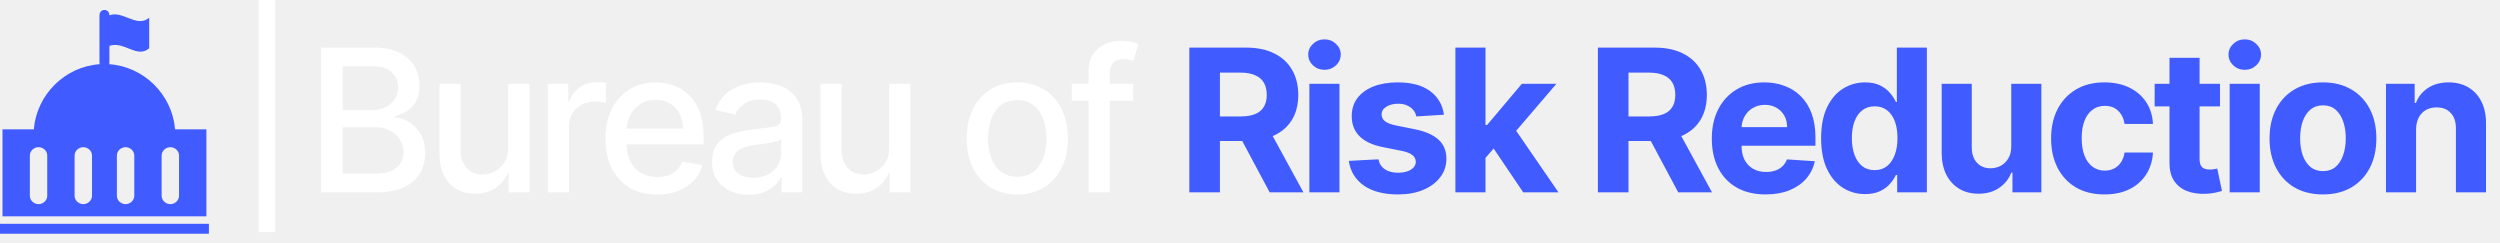
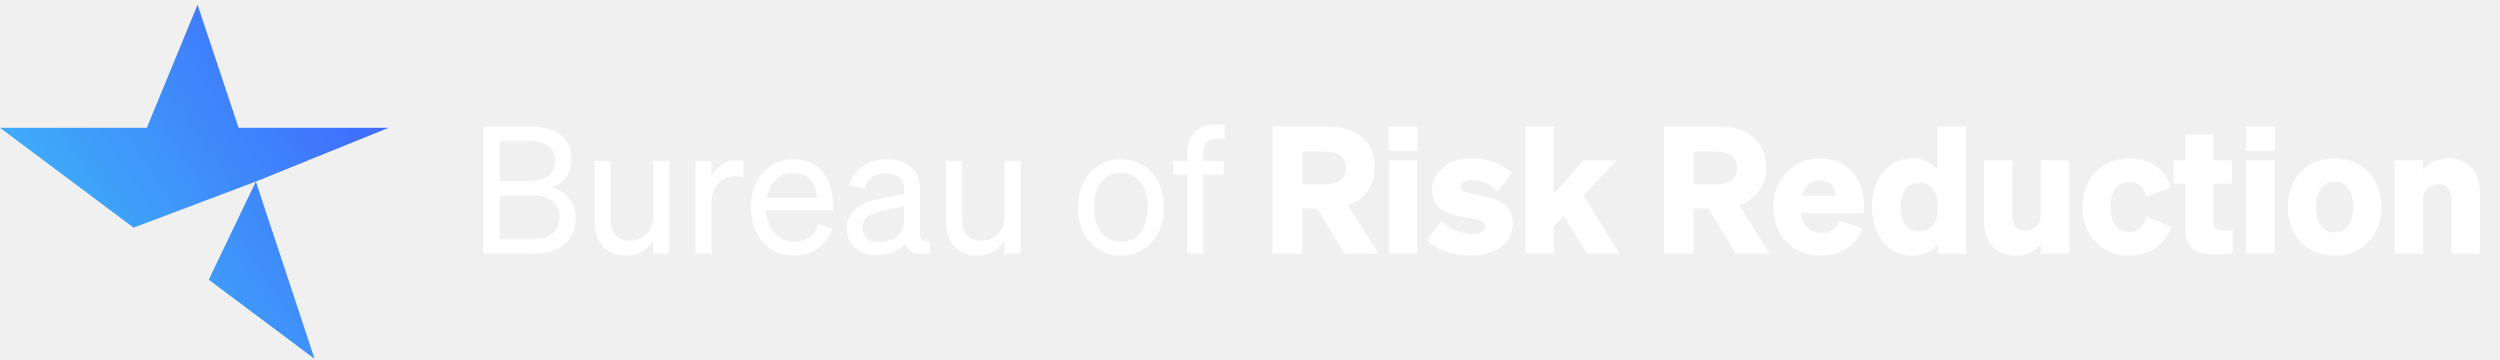
- <svg xmlns="http://www.w3.org/2000/svg" width="754" height="73" viewBox="0 0 754 73" fill="none">
-   <path d="M82.997 0H78.003C78.001 0 78 0.001 78 0.003V69.997C78 69.999 78.001 70 78.003 70H82.997C82.999 70 83 69.999 83 69.997V0.003C83 0.001 82.999 0 82.997 0Z" fill="white" />
-   <g clip-path="url(#clip0_1611_352)">
-     <path d="M63 67.5H0V70.5H63V67.5Z" fill="#405BFF" />
-     <path d="M62.25 39H52.806C51.907 28.5 43.429 20.093 32.935 19.36C33.024 19.159 33 18.774 33 18.541V13.833C37.5 12.3 41.25 17.736 45 14.565C45 11.491 45 8.417 45 5.343C41.25 8.515 37.05 3.076 33.004 4.612C32.991 3.72 32.398 3 31.503 3C30.601 3 30 3.732 30 4.634V18.541C30 18.773 29.99 19.157 30.078 19.358C19.571 20.077 11.093 28.5 10.194 39H0.75V65.25H62.25V39ZM14.25 59.063C14.25 60.448 13.009 61.57 11.625 61.57C10.241 61.57 9 60.447 9 59.063V46.895C9 45.51 10.241 44.388 11.625 44.388C13.009 44.388 14.25 45.511 14.25 46.895V59.063ZM27.75 59.063C27.75 60.448 26.509 61.57 25.125 61.57C23.741 61.57 22.5 60.447 22.5 59.063V46.895C22.5 45.51 23.741 44.388 25.125 44.388C26.509 44.388 27.75 45.511 27.75 46.895V59.063ZM40.5 59.063C40.5 60.448 39.259 61.57 37.875 61.57C36.491 61.57 35.25 60.447 35.25 59.063V46.895C35.25 45.51 36.491 44.388 37.875 44.388C39.26 44.388 40.5 45.511 40.5 46.895V59.063ZM54 59.063C54 60.448 52.759 61.57 51.375 61.57C49.991 61.57 48.75 60.447 48.75 59.063V46.895C48.75 45.51 49.991 44.388 51.375 44.388C52.76 44.388 54 45.511 54 46.895V59.063Z" fill="#405BFF" />
-   </g>
-   <path d="M96.794 58V14.364H112.774C115.871 14.364 118.435 14.875 120.466 15.898C122.497 16.906 124.017 18.277 125.026 20.01C126.034 21.729 126.538 23.668 126.538 25.827C126.538 27.645 126.205 29.179 125.537 30.429C124.869 31.665 123.974 32.659 122.852 33.412C121.744 34.151 120.523 34.69 119.188 35.031V35.457C120.636 35.528 122.05 35.997 123.428 36.864C124.82 37.716 125.97 38.93 126.879 40.507C127.788 42.084 128.243 44.001 128.243 46.26C128.243 48.49 127.717 50.493 126.666 52.269C125.629 54.03 124.024 55.429 121.851 56.466C119.678 57.489 116.901 58 113.52 58H96.794ZM103.378 52.354H112.881C116.034 52.354 118.293 51.743 119.656 50.521C121.02 49.3 121.702 47.773 121.702 45.94C121.702 44.562 121.354 43.298 120.658 42.148C119.962 40.997 118.967 40.081 117.675 39.399C116.396 38.717 114.876 38.376 113.115 38.376H103.378V52.354ZM103.378 33.242H112.199C113.676 33.242 115.004 32.957 116.183 32.389C117.376 31.821 118.321 31.026 119.017 30.003C119.727 28.966 120.082 27.744 120.082 26.338C120.082 24.534 119.45 23.021 118.186 21.8C116.922 20.578 114.983 19.967 112.369 19.967H103.378V33.242ZM153.272 44.428V25.273H159.664V58H153.4V52.332H153.059C152.306 54.08 151.099 55.535 149.437 56.7C147.789 57.851 145.737 58.426 143.279 58.426C141.177 58.426 139.316 57.965 137.697 57.041C136.092 56.104 134.827 54.719 133.904 52.886C132.995 51.054 132.54 48.788 132.54 46.09V25.273H138.911V45.322C138.911 47.553 139.529 49.328 140.765 50.649C142.001 51.97 143.606 52.631 145.58 52.631C146.773 52.631 147.96 52.332 149.138 51.736C150.332 51.139 151.319 50.237 152.1 49.03C152.896 47.822 153.286 46.288 153.272 44.428ZM165.224 58V25.273H171.382V30.472H171.723C172.319 28.71 173.37 27.325 174.876 26.317C176.396 25.294 178.115 24.783 180.032 24.783C180.43 24.783 180.899 24.797 181.439 24.825C181.993 24.854 182.426 24.889 182.738 24.932V31.026C182.483 30.954 182.028 30.876 181.375 30.791C180.721 30.692 180.068 30.642 179.414 30.642C177.909 30.642 176.566 30.962 175.387 31.601C174.223 32.226 173.299 33.099 172.618 34.222C171.936 35.33 171.595 36.594 171.595 38.014V58H165.224ZM198.185 58.66C194.96 58.66 192.183 57.972 189.854 56.594C187.538 55.202 185.749 53.249 184.484 50.734C183.234 48.206 182.609 45.244 182.609 41.849C182.609 38.497 183.234 35.543 184.484 32.986C185.749 30.429 187.51 28.433 189.768 26.999C192.041 25.564 194.697 24.847 197.737 24.847C199.584 24.847 201.374 25.152 203.107 25.763C204.839 26.374 206.395 27.332 207.773 28.639C209.151 29.946 210.237 31.643 211.033 33.731C211.828 35.805 212.226 38.327 212.226 41.295V43.554H186.21V38.781H205.983C205.983 37.105 205.642 35.621 204.96 34.328C204.278 33.021 203.32 31.991 202.084 31.239C200.862 30.486 199.428 30.109 197.78 30.109C195.99 30.109 194.428 30.55 193.092 31.43C191.771 32.297 190.749 33.433 190.024 34.84C189.314 36.231 188.959 37.744 188.959 39.378V43.106C188.959 45.294 189.342 47.155 190.109 48.689C190.891 50.223 191.977 51.395 193.369 52.205C194.761 53 196.388 53.398 198.249 53.398C199.456 53.398 200.557 53.227 201.551 52.886C202.545 52.531 203.405 52.006 204.129 51.31C204.854 50.614 205.408 49.754 205.791 48.731L211.821 49.818C211.338 51.594 210.472 53.149 209.222 54.484C207.986 55.805 206.43 56.835 204.555 57.574C202.695 58.298 200.571 58.66 198.185 58.66ZM225.819 58.724C223.745 58.724 221.87 58.341 220.194 57.574C218.517 56.793 217.189 55.663 216.209 54.186C215.243 52.709 214.76 50.898 214.76 48.753C214.76 46.906 215.115 45.386 215.826 44.193C216.536 43 217.495 42.055 218.702 41.359C219.909 40.663 221.259 40.138 222.75 39.783C224.242 39.428 225.762 39.158 227.31 38.973C229.27 38.746 230.861 38.561 232.083 38.419C233.304 38.263 234.192 38.014 234.746 37.673C235.3 37.332 235.577 36.778 235.577 36.011V35.862C235.577 34.001 235.051 32.56 234 31.537C232.963 30.514 231.415 30.003 229.355 30.003C227.211 30.003 225.52 30.479 224.284 31.43C223.063 32.368 222.218 33.412 221.749 34.562L215.762 33.199C216.472 31.21 217.509 29.605 218.873 28.384C220.25 27.148 221.834 26.253 223.624 25.699C225.414 25.131 227.296 24.847 229.27 24.847C230.577 24.847 231.962 25.003 233.425 25.315C234.902 25.614 236.28 26.168 237.559 26.977C238.851 27.787 239.909 28.945 240.733 30.45C241.557 31.942 241.969 33.881 241.969 36.267V58H235.748V53.526H235.492C235.08 54.349 234.462 55.159 233.638 55.955C232.814 56.75 231.756 57.41 230.463 57.936C229.171 58.462 227.623 58.724 225.819 58.724ZM227.203 53.611C228.965 53.611 230.471 53.263 231.721 52.567C232.985 51.871 233.944 50.962 234.597 49.84C235.265 48.703 235.598 47.489 235.598 46.196V41.977C235.371 42.205 234.931 42.418 234.277 42.617C233.638 42.801 232.907 42.965 232.083 43.106C231.259 43.234 230.456 43.355 229.675 43.469C228.894 43.568 228.24 43.653 227.715 43.724C226.479 43.881 225.35 44.144 224.327 44.513C223.319 44.882 222.509 45.415 221.898 46.111C221.301 46.793 221.003 47.702 221.003 48.838C221.003 50.415 221.586 51.608 222.75 52.418C223.915 53.213 225.4 53.611 227.203 53.611ZM268.186 44.428V25.273H274.578V58H268.314V52.332H267.973C267.22 54.08 266.013 55.535 264.351 56.7C262.703 57.851 260.651 58.426 258.193 58.426C256.091 58.426 254.23 57.965 252.611 57.041C251.006 56.104 249.741 54.719 248.818 52.886C247.909 51.054 247.455 48.788 247.455 46.09V25.273H253.825V45.322C253.825 47.553 254.443 49.328 255.679 50.649C256.915 51.97 258.52 52.631 260.494 52.631C261.688 52.631 262.874 52.332 264.053 51.736C265.246 51.139 266.233 50.237 267.014 49.03C267.81 47.822 268.2 46.288 268.186 44.428ZM306.803 58.66C303.734 58.66 301.057 57.957 298.77 56.551C296.483 55.145 294.707 53.178 293.443 50.649C292.179 48.121 291.547 45.166 291.547 41.785C291.547 38.391 292.179 35.422 293.443 32.879C294.707 30.337 296.483 28.362 298.77 26.956C301.057 25.55 303.734 24.847 306.803 24.847C309.871 24.847 312.548 25.55 314.835 26.956C317.122 28.362 318.898 30.337 320.162 32.879C321.426 35.422 322.058 38.391 322.058 41.785C322.058 45.166 321.426 48.121 320.162 50.649C318.898 53.178 317.122 55.145 314.835 56.551C312.548 57.957 309.871 58.66 306.803 58.66ZM306.824 53.312C308.813 53.312 310.46 52.787 311.767 51.736C313.074 50.685 314.04 49.285 314.665 47.538C315.304 45.791 315.624 43.867 315.624 41.764C315.624 39.676 315.304 37.758 314.665 36.011C314.04 34.25 313.074 32.837 311.767 31.771C310.46 30.706 308.813 30.173 306.824 30.173C304.821 30.173 303.159 30.706 301.838 31.771C300.531 32.837 299.558 34.25 298.919 36.011C298.294 37.758 297.982 39.676 297.982 41.764C297.982 43.867 298.294 45.791 298.919 47.538C299.558 49.285 300.531 50.685 301.838 51.736C303.159 52.787 304.821 53.312 306.824 53.312ZM341.745 25.273V30.386H323.25V25.273H341.745ZM328.321 58V21.48C328.321 19.435 328.769 17.737 329.664 16.388C330.559 15.024 331.745 14.008 333.222 13.341C334.699 12.659 336.304 12.318 338.037 12.318C339.316 12.318 340.409 12.425 341.319 12.638C342.228 12.837 342.902 13.021 343.343 13.192L341.851 18.348C341.553 18.263 341.169 18.163 340.701 18.05C340.232 17.922 339.664 17.858 338.996 17.858C337.448 17.858 336.34 18.241 335.672 19.009C335.019 19.776 334.692 20.884 334.692 22.332V58H328.321Z" fill="white" />
-   <path d="M358.703 58V14.364H375.919C379.214 14.364 382.027 14.953 384.356 16.132C386.7 17.297 388.483 18.952 389.704 21.097C390.94 23.227 391.558 25.734 391.558 28.618C391.558 31.516 390.933 34.008 389.683 36.097C388.433 38.17 386.622 39.761 384.25 40.869C381.892 41.977 379.037 42.531 375.684 42.531H364.157V35.117H374.193C375.954 35.117 377.417 34.875 378.582 34.392C379.747 33.909 380.613 33.185 381.181 32.219C381.764 31.253 382.055 30.053 382.055 28.618C382.055 27.169 381.764 25.947 381.181 24.953C380.613 23.959 379.74 23.206 378.561 22.695C377.396 22.169 375.926 21.906 374.15 21.906H367.929V58H358.703ZM382.268 38.142L393.113 58H382.929L372.318 38.142H382.268ZM394.907 58V25.273H403.984V58H394.907ZM399.467 21.054C398.118 21.054 396.96 20.607 395.994 19.712C395.042 18.803 394.566 17.716 394.566 16.452C394.566 15.202 395.042 14.129 395.994 13.234C396.96 12.325 398.118 11.871 399.467 11.871C400.816 11.871 401.967 12.325 402.919 13.234C403.885 14.129 404.368 15.202 404.368 16.452C404.368 17.716 403.885 18.803 402.919 19.712C401.967 20.607 400.816 21.054 399.467 21.054ZM435.485 34.605L427.175 35.117C427.033 34.406 426.728 33.767 426.259 33.199C425.79 32.617 425.173 32.155 424.406 31.814C423.653 31.459 422.751 31.281 421.7 31.281C420.293 31.281 419.107 31.579 418.141 32.176C417.175 32.758 416.692 33.54 416.692 34.52C416.692 35.301 417.005 35.962 417.63 36.501C418.255 37.041 419.327 37.474 420.847 37.801L426.771 38.994C429.952 39.648 432.325 40.699 433.887 42.148C435.45 43.597 436.231 45.5 436.231 47.858C436.231 50.003 435.599 51.885 434.335 53.504C433.085 55.124 431.366 56.388 429.178 57.297C427.005 58.192 424.498 58.639 421.657 58.639C417.325 58.639 413.873 57.737 411.302 55.933C408.745 54.115 407.246 51.644 406.806 48.519L415.734 48.05C416.004 49.371 416.657 50.379 417.694 51.075C418.731 51.757 420.059 52.098 421.678 52.098C423.269 52.098 424.548 51.793 425.513 51.182C426.494 50.557 426.991 49.754 427.005 48.774C426.991 47.95 426.643 47.276 425.961 46.75C425.279 46.21 424.228 45.798 422.808 45.514L417.14 44.385C413.944 43.746 411.565 42.638 410.002 41.061C408.454 39.484 407.68 37.474 407.68 35.031C407.68 32.929 408.248 31.118 409.384 29.598C410.535 28.078 412.147 26.906 414.221 26.082C416.309 25.259 418.752 24.847 421.55 24.847C425.684 24.847 428.937 25.72 431.309 27.467C433.695 29.215 435.087 31.594 435.485 34.605ZM447.171 48.582L447.192 37.695H448.513L458.996 25.273H469.415L455.331 41.722H453.179L447.171 48.582ZM438.946 58V14.364H448.023V58H438.946ZM459.401 58L449.77 43.746L455.821 37.332L470.033 58H459.401ZM481.925 58V14.364H499.141C502.437 14.364 505.249 14.953 507.579 16.132C509.923 17.297 511.705 18.952 512.927 21.097C514.163 23.227 514.781 25.734 514.781 28.618C514.781 31.516 514.156 34.008 512.906 36.097C511.656 38.17 509.844 39.761 507.472 40.869C505.114 41.977 502.259 42.531 498.907 42.531H487.38V35.117H497.415C499.177 35.117 500.64 34.875 501.805 34.392C502.969 33.909 503.836 33.185 504.404 32.219C504.987 31.253 505.278 30.053 505.278 28.618C505.278 27.169 504.987 25.947 504.404 24.953C503.836 23.959 502.962 23.206 501.783 22.695C500.619 22.169 499.148 21.906 497.373 21.906H491.151V58H481.925ZM505.491 38.142L516.336 58H506.151L495.54 38.142H505.491ZM532.517 58.639C529.151 58.639 526.253 57.957 523.824 56.594C521.409 55.216 519.549 53.27 518.242 50.756C516.935 48.227 516.282 45.237 516.282 41.785C516.282 38.419 516.935 35.465 518.242 32.922C519.549 30.379 521.388 28.398 523.76 26.977C526.147 25.557 528.945 24.847 532.155 24.847C534.314 24.847 536.324 25.195 538.185 25.891C540.06 26.572 541.694 27.602 543.086 28.98C544.492 30.358 545.586 32.091 546.367 34.179C547.148 36.253 547.539 38.682 547.539 41.466V43.959H519.904V38.334H538.995C538.995 37.027 538.711 35.869 538.142 34.861C537.574 33.852 536.786 33.064 535.777 32.496C534.783 31.913 533.625 31.622 532.304 31.622C530.926 31.622 529.705 31.942 528.64 32.581C527.588 33.206 526.765 34.051 526.168 35.117C525.571 36.168 525.266 37.34 525.252 38.632V43.98C525.252 45.599 525.55 46.999 526.147 48.178C526.757 49.356 527.617 50.266 528.725 50.905C529.833 51.544 531.147 51.864 532.667 51.864C533.675 51.864 534.598 51.722 535.436 51.438C536.275 51.153 536.992 50.727 537.588 50.159C538.185 49.591 538.64 48.895 538.952 48.071L547.347 48.625C546.921 50.642 546.047 52.403 544.726 53.909C543.419 55.401 541.729 56.565 539.655 57.403C537.596 58.227 535.216 58.639 532.517 58.639ZM562.522 58.533C560.036 58.533 557.784 57.894 555.767 56.615C553.765 55.322 552.174 53.426 550.995 50.926C549.83 48.412 549.248 45.33 549.248 41.679C549.248 37.929 549.851 34.811 551.059 32.325C552.266 29.825 553.871 27.957 555.874 26.722C557.891 25.472 560.1 24.847 562.5 24.847C564.333 24.847 565.86 25.159 567.081 25.784C568.317 26.395 569.311 27.162 570.064 28.085C570.831 28.994 571.414 29.889 571.811 30.77H572.088V14.364H581.144V58H572.195V52.758H571.811C571.385 53.668 570.782 54.57 570 55.465C569.233 56.345 568.232 57.077 566.996 57.659C565.775 58.242 564.283 58.533 562.522 58.533ZM565.398 51.31C566.861 51.31 568.097 50.912 569.105 50.117C570.128 49.307 570.909 48.178 571.449 46.729C572.003 45.28 572.28 43.582 572.28 41.636C572.28 39.69 572.01 38 571.471 36.565C570.931 35.131 570.15 34.023 569.127 33.242C568.104 32.46 566.861 32.07 565.398 32.07C563.907 32.07 562.65 32.474 561.627 33.284C560.604 34.094 559.83 35.216 559.304 36.651C558.779 38.085 558.516 39.747 558.516 41.636C558.516 43.54 558.779 45.223 559.304 46.686C559.844 48.135 560.618 49.271 561.627 50.095C562.65 50.905 563.907 51.31 565.398 51.31ZM606.594 44.065V25.273H615.67V58H606.956V52.055H606.615C605.876 53.973 604.648 55.514 602.929 56.679C601.224 57.844 599.143 58.426 596.686 58.426C594.499 58.426 592.574 57.929 590.912 56.935C589.25 55.94 587.95 54.527 587.013 52.695C586.089 50.862 585.621 48.668 585.607 46.111V25.273H594.683V44.492C594.697 46.423 595.216 47.95 596.239 49.072C597.261 50.195 598.632 50.756 600.351 50.756C601.445 50.756 602.467 50.507 603.419 50.01C604.371 49.499 605.138 48.746 605.72 47.751C606.317 46.757 606.608 45.528 606.594 44.065ZM634.718 58.639C631.365 58.639 628.482 57.929 626.067 56.508C623.667 55.074 621.82 53.085 620.527 50.543C619.249 48 618.61 45.074 618.61 41.764C618.61 38.412 619.256 35.472 620.549 32.943C621.855 30.401 623.709 28.419 626.11 26.999C628.51 25.564 631.365 24.847 634.675 24.847C637.53 24.847 640.03 25.365 642.175 26.402C644.32 27.439 646.017 28.895 647.267 30.77C648.517 32.645 649.206 34.847 649.334 37.375H640.769C640.527 35.742 639.888 34.428 638.851 33.433C637.828 32.425 636.486 31.921 634.824 31.921C633.418 31.921 632.189 32.304 631.138 33.071C630.101 33.824 629.292 34.925 628.709 36.374C628.127 37.822 627.836 39.577 627.836 41.636C627.836 43.724 628.12 45.5 628.688 46.963C629.27 48.426 630.087 49.541 631.138 50.308C632.189 51.075 633.418 51.459 634.824 51.459C635.861 51.459 636.792 51.246 637.615 50.82C638.453 50.394 639.142 49.776 639.682 48.966C640.236 48.142 640.598 47.155 640.769 46.004H649.334C649.192 48.504 648.51 50.706 647.289 52.609C646.081 54.499 644.412 55.976 642.282 57.041C640.151 58.106 637.63 58.639 634.718 58.639ZM669.553 25.273V32.091H649.844V25.273H669.553ZM654.319 17.432H663.396V47.943C663.396 48.781 663.523 49.435 663.779 49.903C664.035 50.358 664.39 50.678 664.844 50.862C665.313 51.047 665.853 51.139 666.464 51.139C666.89 51.139 667.316 51.104 667.742 51.033C668.168 50.947 668.495 50.883 668.722 50.841L670.15 57.595C669.695 57.737 669.056 57.901 668.232 58.085C667.408 58.284 666.407 58.405 665.228 58.447C663.04 58.533 661.123 58.242 659.475 57.574C657.842 56.906 656.57 55.869 655.661 54.463C654.752 53.057 654.305 51.281 654.319 49.136V17.432ZM672.466 58V25.273H681.543V58H672.466ZM677.026 21.054C675.676 21.054 674.518 20.607 673.553 19.712C672.601 18.803 672.125 17.716 672.125 16.452C672.125 15.202 672.601 14.129 673.553 13.234C674.518 12.325 675.676 11.871 677.026 11.871C678.375 11.871 679.526 12.325 680.477 13.234C681.443 14.129 681.926 15.202 681.926 16.452C681.926 17.716 681.443 18.803 680.477 19.712C679.526 20.607 678.375 21.054 677.026 21.054ZM700.6 58.639C697.291 58.639 694.429 57.936 692.014 56.53C689.613 55.109 687.76 53.135 686.453 50.606C685.146 48.064 684.493 45.117 684.493 41.764C684.493 38.383 685.146 35.429 686.453 32.901C687.76 30.358 689.613 28.384 692.014 26.977C694.429 25.557 697.291 24.847 700.6 24.847C703.91 24.847 706.765 25.557 709.166 26.977C711.581 28.384 713.441 30.358 714.748 32.901C716.055 35.429 716.708 38.383 716.708 41.764C716.708 45.117 716.055 48.064 714.748 50.606C713.441 53.135 711.581 55.109 709.166 56.53C706.765 57.936 703.91 58.639 700.6 58.639ZM700.643 51.608C702.149 51.608 703.406 51.182 704.414 50.33C705.423 49.463 706.183 48.284 706.694 46.793C707.22 45.301 707.483 43.604 707.483 41.7C707.483 39.797 707.22 38.099 706.694 36.608C706.183 35.117 705.423 33.938 704.414 33.071C703.406 32.205 702.149 31.771 700.643 31.771C699.123 31.771 697.845 32.205 696.808 33.071C695.785 33.938 695.011 35.117 694.485 36.608C693.974 38.099 693.718 39.797 693.718 41.7C693.718 43.604 693.974 45.301 694.485 46.793C695.011 48.284 695.785 49.463 696.808 50.33C697.845 51.182 699.123 51.608 700.643 51.608ZM728.687 39.08V58H719.61V25.273H728.261V31.047H728.645C729.369 29.143 730.583 27.638 732.288 26.53C733.993 25.408 736.059 24.847 738.488 24.847C740.761 24.847 742.743 25.344 744.433 26.338C746.123 27.332 747.437 28.753 748.375 30.599C749.312 32.432 749.781 34.619 749.781 37.162V58H740.704V38.781C740.718 36.778 740.207 35.216 739.17 34.094C738.133 32.957 736.706 32.389 734.887 32.389C733.666 32.389 732.586 32.652 731.649 33.178C730.725 33.703 730.001 34.47 729.475 35.479C728.964 36.473 728.701 37.673 728.687 39.08Z" fill="#405BFF" />
+ <svg xmlns="http://www.w3.org/2000/svg" width="285" height="41" viewBox="0 0 285 41" fill="none">
+   <path d="M55.098 28.909V14.422H60.445C63.512 14.422 65.146 15.773 65.146 18.195C65.146 20.051 64.016 20.979 62.907 21.363C64.541 21.806 65.63 23.078 65.63 24.914C65.63 27.436 63.794 28.909 60.869 28.909H55.098ZM56.974 20.636H60.283C62.22 20.636 63.29 19.89 63.29 18.356C63.29 16.802 62.22 16.056 60.283 16.056H56.974V20.636ZM56.974 22.291V27.274H60.788C62.725 27.274 63.774 26.266 63.774 24.773C63.774 23.299 62.725 22.291 60.788 22.291H56.974ZM76.277 18.356V28.909H74.461V27.456C73.856 28.344 72.827 29.131 71.334 29.131C69.074 29.131 67.803 27.577 67.803 25.337V18.356H69.619V24.954C69.619 26.447 70.264 27.456 71.818 27.456C73.13 27.456 74.461 26.467 74.461 24.712V18.356H76.277ZM84.761 18.316V20.152C84.458 20.091 84.216 20.071 83.873 20.071C82.34 20.071 81.109 21.282 81.109 23.138V28.909H79.293V18.356H81.109V20.152C81.573 19.082 82.602 18.275 84.034 18.275C84.317 18.275 84.579 18.296 84.761 18.316ZM90.544 29.131C87.619 29.131 85.601 26.891 85.601 23.642C85.601 20.495 87.598 18.154 90.464 18.154C93.409 18.154 94.963 20.394 94.963 23.32V23.925H87.336C87.437 26.145 88.708 27.557 90.544 27.557C91.957 27.557 92.966 26.79 93.288 25.539L94.882 26.104C94.237 27.981 92.643 29.131 90.544 29.131ZM90.443 19.708C88.91 19.708 87.76 20.737 87.437 22.533H93.127C93.087 21.04 92.279 19.708 90.443 19.708ZM99.985 29.09C98.068 29.09 96.515 27.96 96.515 26.064C96.515 23.965 98.149 23.098 100.51 22.613L103.072 22.089V21.645C103.072 20.434 102.406 19.748 100.994 19.748C99.662 19.748 98.875 20.374 98.553 21.544L96.838 21.1C97.342 19.385 98.896 18.154 101.055 18.154C103.415 18.154 104.868 19.305 104.868 21.564V26.709C104.868 27.395 105.292 27.617 105.998 27.456V28.909C104.384 29.111 103.456 28.727 103.234 27.718C102.588 28.546 101.418 29.09 99.985 29.09ZM103.072 25.317V23.501L101.014 23.945C99.4 24.268 98.311 24.712 98.311 25.983C98.311 27.012 99.057 27.617 100.207 27.617C101.761 27.617 103.072 26.669 103.072 25.317ZM116.336 18.356V28.909H114.52V27.456C113.915 28.344 112.886 29.131 111.393 29.131C109.133 29.131 107.862 27.577 107.862 25.337V18.356H109.678V24.954C109.678 26.447 110.323 27.456 111.877 27.456C113.188 27.456 114.52 26.467 114.52 24.712V18.356H116.336ZM132.687 23.642C132.687 26.911 130.67 29.131 127.784 29.131C124.899 29.131 122.881 26.911 122.881 23.642C122.881 20.374 124.899 18.154 127.784 18.154C130.67 18.154 132.687 20.374 132.687 23.642ZM124.717 23.642C124.717 26.044 125.928 27.577 127.784 27.577C129.641 27.577 130.851 26.044 130.851 23.642C130.851 21.221 129.641 19.688 127.784 19.688C125.928 19.688 124.717 21.221 124.717 23.642ZM139.597 14.24V15.854C139.295 15.814 139.113 15.814 138.81 15.814C137.741 15.814 137.156 16.278 137.156 17.63V18.356H139.496V19.91H137.156V28.909H135.34V19.91H133.746V18.356H135.34V17.509C135.34 15.451 136.47 14.2 138.629 14.2C138.992 14.2 139.194 14.22 139.597 14.24ZM148.446 23.764V28.909H145.077V14.422H151.191C154.6 14.422 156.719 16.056 156.719 19.082C156.719 21.241 155.589 22.735 153.652 23.4L157.143 28.909H153.289L150.141 23.764H148.446ZM148.446 21.02H151.009C152.603 21.02 153.41 20.313 153.41 19.143C153.41 17.953 152.603 17.267 151.009 17.267H148.446V21.02ZM158.296 17.186V14.422H161.584V17.186H158.296ZM161.544 18.275V28.909H158.316V18.275H161.544ZM162.687 27.355L164.362 25.176C165.229 26.124 166.601 26.689 167.752 26.689C168.599 26.689 169.305 26.407 169.305 25.842C169.305 25.136 168.599 25.055 166.904 24.752C165.149 24.409 163.272 23.945 163.272 21.645C163.272 19.486 165.189 18.053 167.812 18.053C169.729 18.053 171.424 18.78 172.312 19.748L170.697 21.827C169.89 20.979 168.841 20.515 167.792 20.515C167.005 20.515 166.501 20.818 166.501 21.302C166.501 21.887 167.126 21.968 168.417 22.21C170.334 22.593 172.473 23.057 172.473 25.459C172.473 27.779 170.334 29.131 167.631 29.131C165.774 29.131 163.676 28.505 162.687 27.355ZM177.15 14.422V22.089L180.54 18.275H184.333L180.519 22.27L184.636 28.909H180.943L178.28 24.631L177.15 25.822V28.909H173.922V14.422H177.15ZM193.057 23.764V28.909H189.687V14.422H195.801C199.211 14.422 201.33 16.056 201.33 19.082C201.33 21.241 200.2 22.735 198.263 23.4L201.753 28.909H197.899L194.752 23.764H193.057ZM193.057 21.02H195.619C197.213 21.02 198.021 20.313 198.021 19.143C198.021 17.953 197.213 17.267 195.619 17.267H193.057V21.02ZM207.551 29.131C204.343 29.131 202.164 26.891 202.164 23.582C202.164 20.434 204.424 18.053 207.491 18.053C210.719 18.053 212.474 20.434 212.474 23.441V24.288H205.271C205.493 25.741 206.361 26.568 207.591 26.568C208.6 26.568 209.387 26.084 209.69 25.156L212.394 26.023C211.607 28.061 209.67 29.131 207.551 29.131ZM207.45 20.555C206.461 20.555 205.695 21.141 205.372 22.311H209.286C209.266 21.363 208.641 20.555 207.45 20.555ZM217.996 29.131C215.07 29.131 213.415 26.629 213.415 23.602C213.415 20.555 215.07 18.053 217.996 18.053C219.267 18.053 220.276 18.578 220.881 19.345V14.422H224.109V28.909H220.881V27.86C220.276 28.606 219.267 29.131 217.996 29.131ZM220.901 23.32C220.901 21.706 220.033 20.818 218.823 20.818C217.41 20.818 216.664 21.968 216.664 23.602C216.664 25.236 217.41 26.387 218.823 26.387C220.033 26.387 220.901 25.479 220.901 23.885V23.32ZM235.882 18.275V28.909H232.653V27.86C232.068 28.525 231.12 29.131 229.788 29.131C227.609 29.131 226.176 27.638 226.176 25.317V18.275H229.405V24.55C229.405 25.62 229.869 26.306 230.918 26.306C231.806 26.306 232.653 25.68 232.653 24.43V18.275H235.882ZM240.583 23.602C240.583 25.398 241.43 26.467 242.782 26.467C243.831 26.467 244.457 25.721 244.679 24.712L247.484 25.802C247.04 27.577 245.365 29.131 242.762 29.131C239.614 29.131 237.395 26.871 237.395 23.602C237.395 20.313 239.614 18.053 242.762 18.053C245.345 18.053 246.999 19.587 247.463 21.342L244.679 22.472C244.457 21.484 243.831 20.717 242.782 20.717C241.43 20.717 240.583 21.786 240.583 23.602ZM249.141 26.064V20.939H247.789V18.275H249.141V15.329H252.329V18.275H254.407V20.939H252.329V25.236C252.329 26.124 252.793 26.286 253.6 26.286C253.984 26.286 254.165 26.266 254.529 26.225V28.868C253.964 28.949 253.358 29.01 252.592 29.01C250.291 29.01 249.141 28.243 249.141 26.064ZM256.048 17.186V14.422H259.337V17.186H256.048ZM259.297 18.275V28.909H256.069V18.275H259.297ZM271.477 23.602C271.477 26.911 269.278 29.131 266.15 29.131C263.002 29.131 260.823 26.911 260.823 23.602C260.823 20.293 263.002 18.053 266.15 18.053C269.278 18.053 271.477 20.293 271.477 23.602ZM264.032 23.602C264.032 25.459 264.859 26.508 266.15 26.508C267.441 26.508 268.269 25.459 268.269 23.602C268.269 21.746 267.441 20.697 266.15 20.697C264.859 20.697 264.032 21.746 264.032 23.602ZM272.995 28.909V18.275H276.223V19.345C276.808 18.659 277.797 18.053 279.149 18.053C281.328 18.053 282.7 19.567 282.7 21.887V28.909H279.471V22.815C279.471 21.746 279.028 20.959 277.978 20.959C277.091 20.959 276.223 21.584 276.223 22.835V28.909H272.995Z" fill="white" />
+   <path d="M23.799 31.887L29.167 20.694L15.226 25.952L0 14.569H16.735L22.52 0.543L27.198 14.569H44.299L29.167 20.694L35.862 40.909L23.799 31.887Z" fill="url(#paint0_linear_579_519)" />
  <defs>
-     <clipPath id="clip0_1611_352">
-       <rect width="63" height="67.5" fill="white" transform="translate(0 3)" />
-     </clipPath>
+     <linearGradient id="paint0_linear_579_519" x1="53.491" y1="-3.867" x2="-11.213" y2="40.11" gradientUnits="userSpaceOnUse">
+       <stop offset="0.123" stop-color="#405BFF" />
+       <stop offset="1" stop-color="#3DD6F5" />
+     </linearGradient>
  </defs>
</svg>
